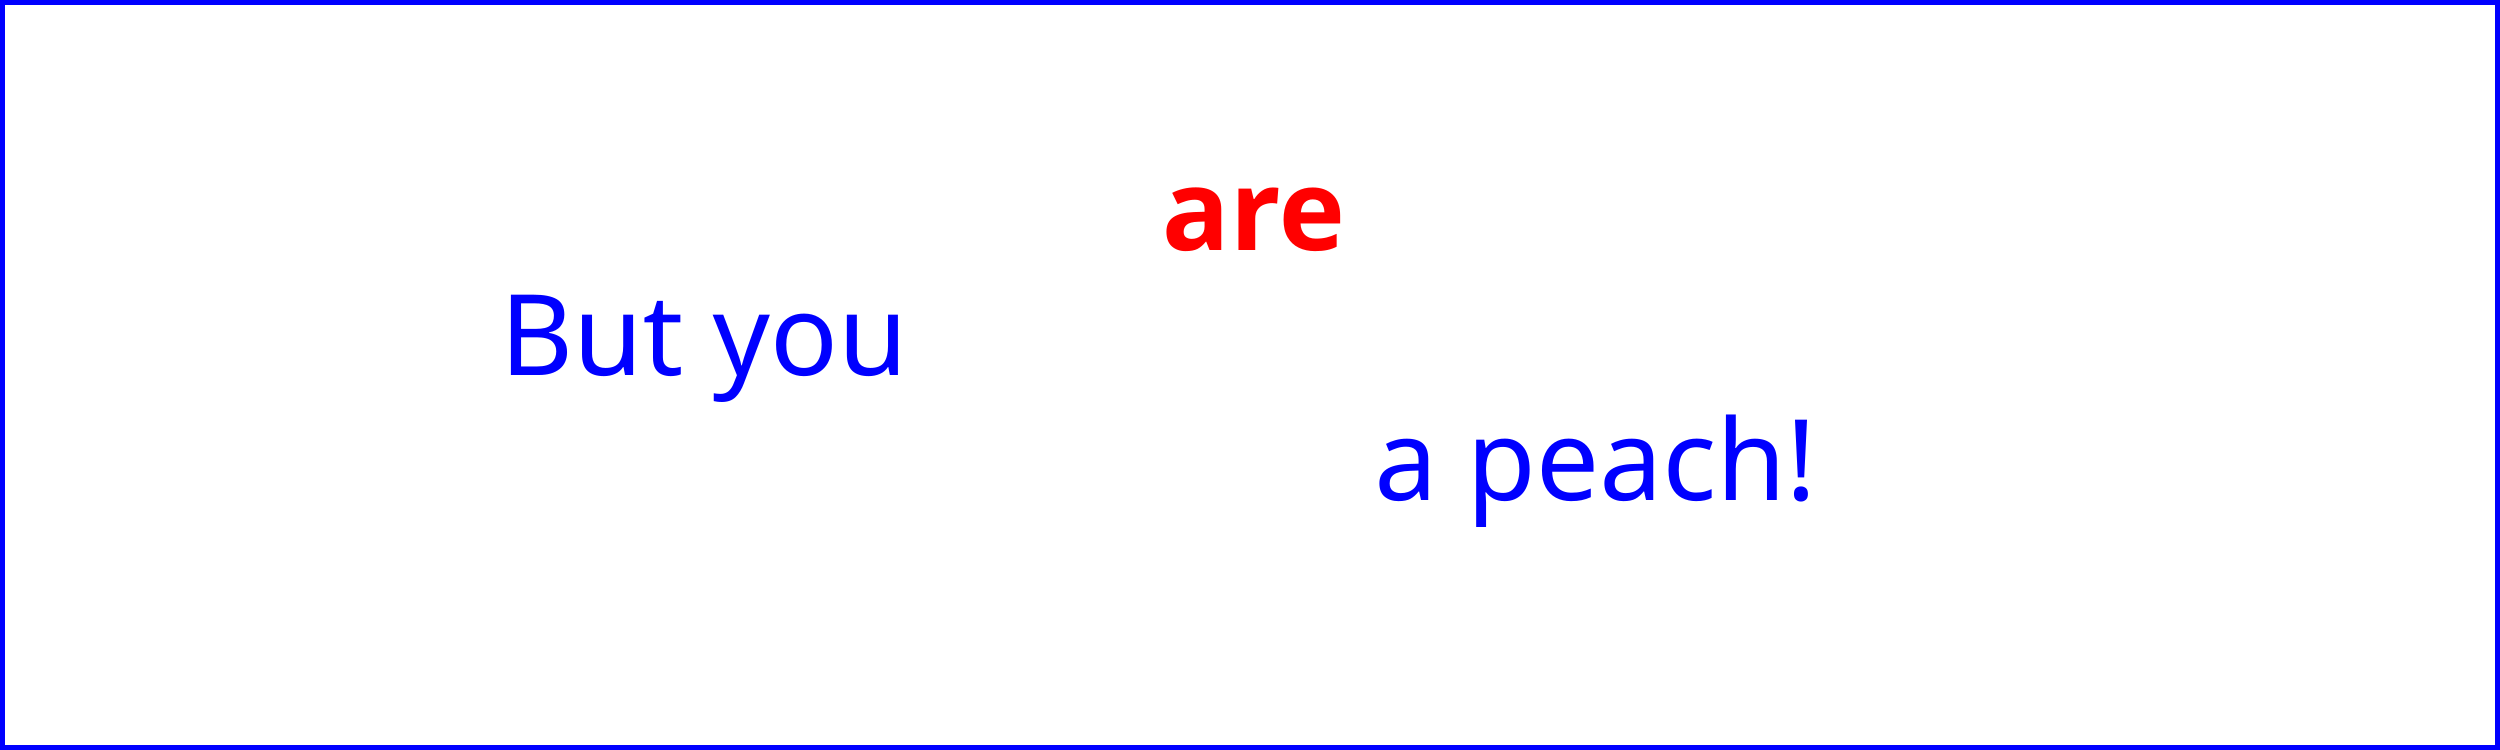
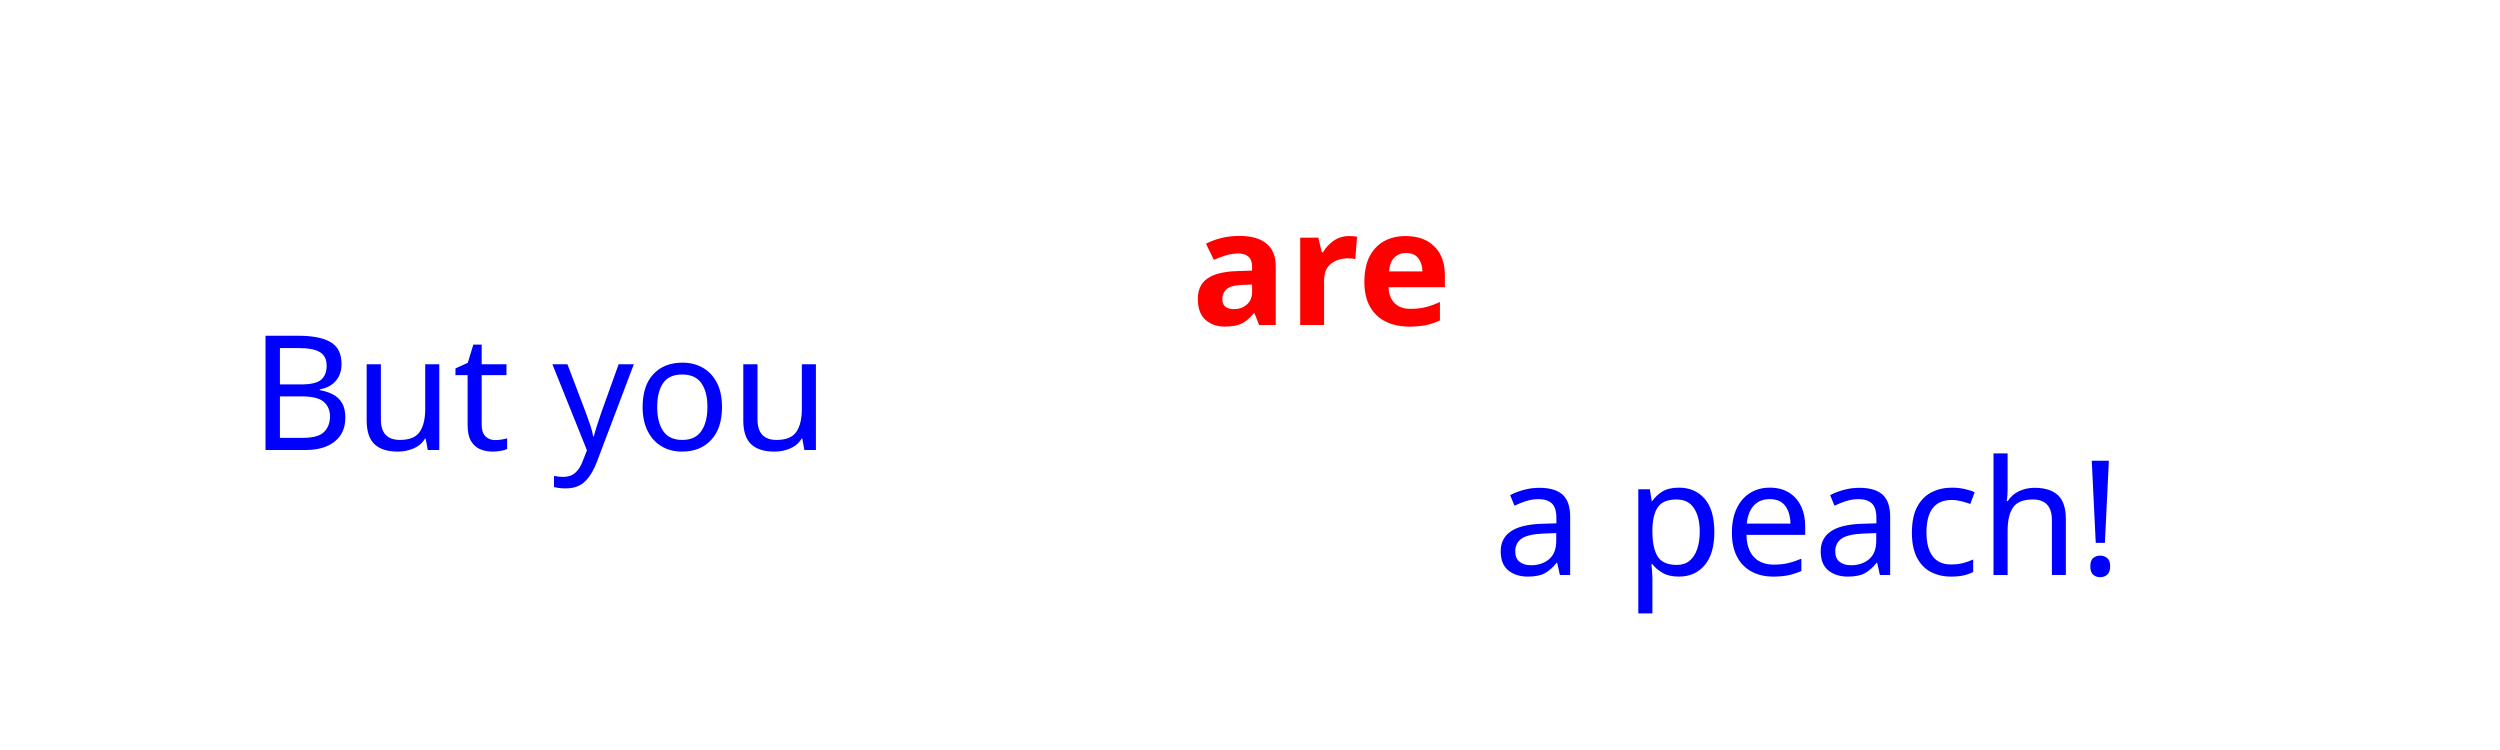
<svg xmlns="http://www.w3.org/2000/svg" width="10cm" height="3cm" viewBox="0 0 1000 300" version="1.1">
-   <g font-family="Verdana" font-size="45">
-     <text x="200" y="150" fill="blue">
+   <g font-family="Verdana" font-size="64">
+     <text x="100" y="180" fill="blue">
      But you
-         <tspan dx="2em" dy="-50" font-weight="bold" fill="red">
-           are
-         </tspan>
+       <tspan dx="2em" dy="-50" font-weight="bold" fill="red">
+         are
+       </tspan>
      <tspan dy="100">
-            a peach!
-         </tspan>
+         a peach!
+       </tspan>
    </text>
  </g>
-   <rect x="1" y="1" width="998" height="298" fill="none" stroke="blue" stroke-width="2" />
</svg>
